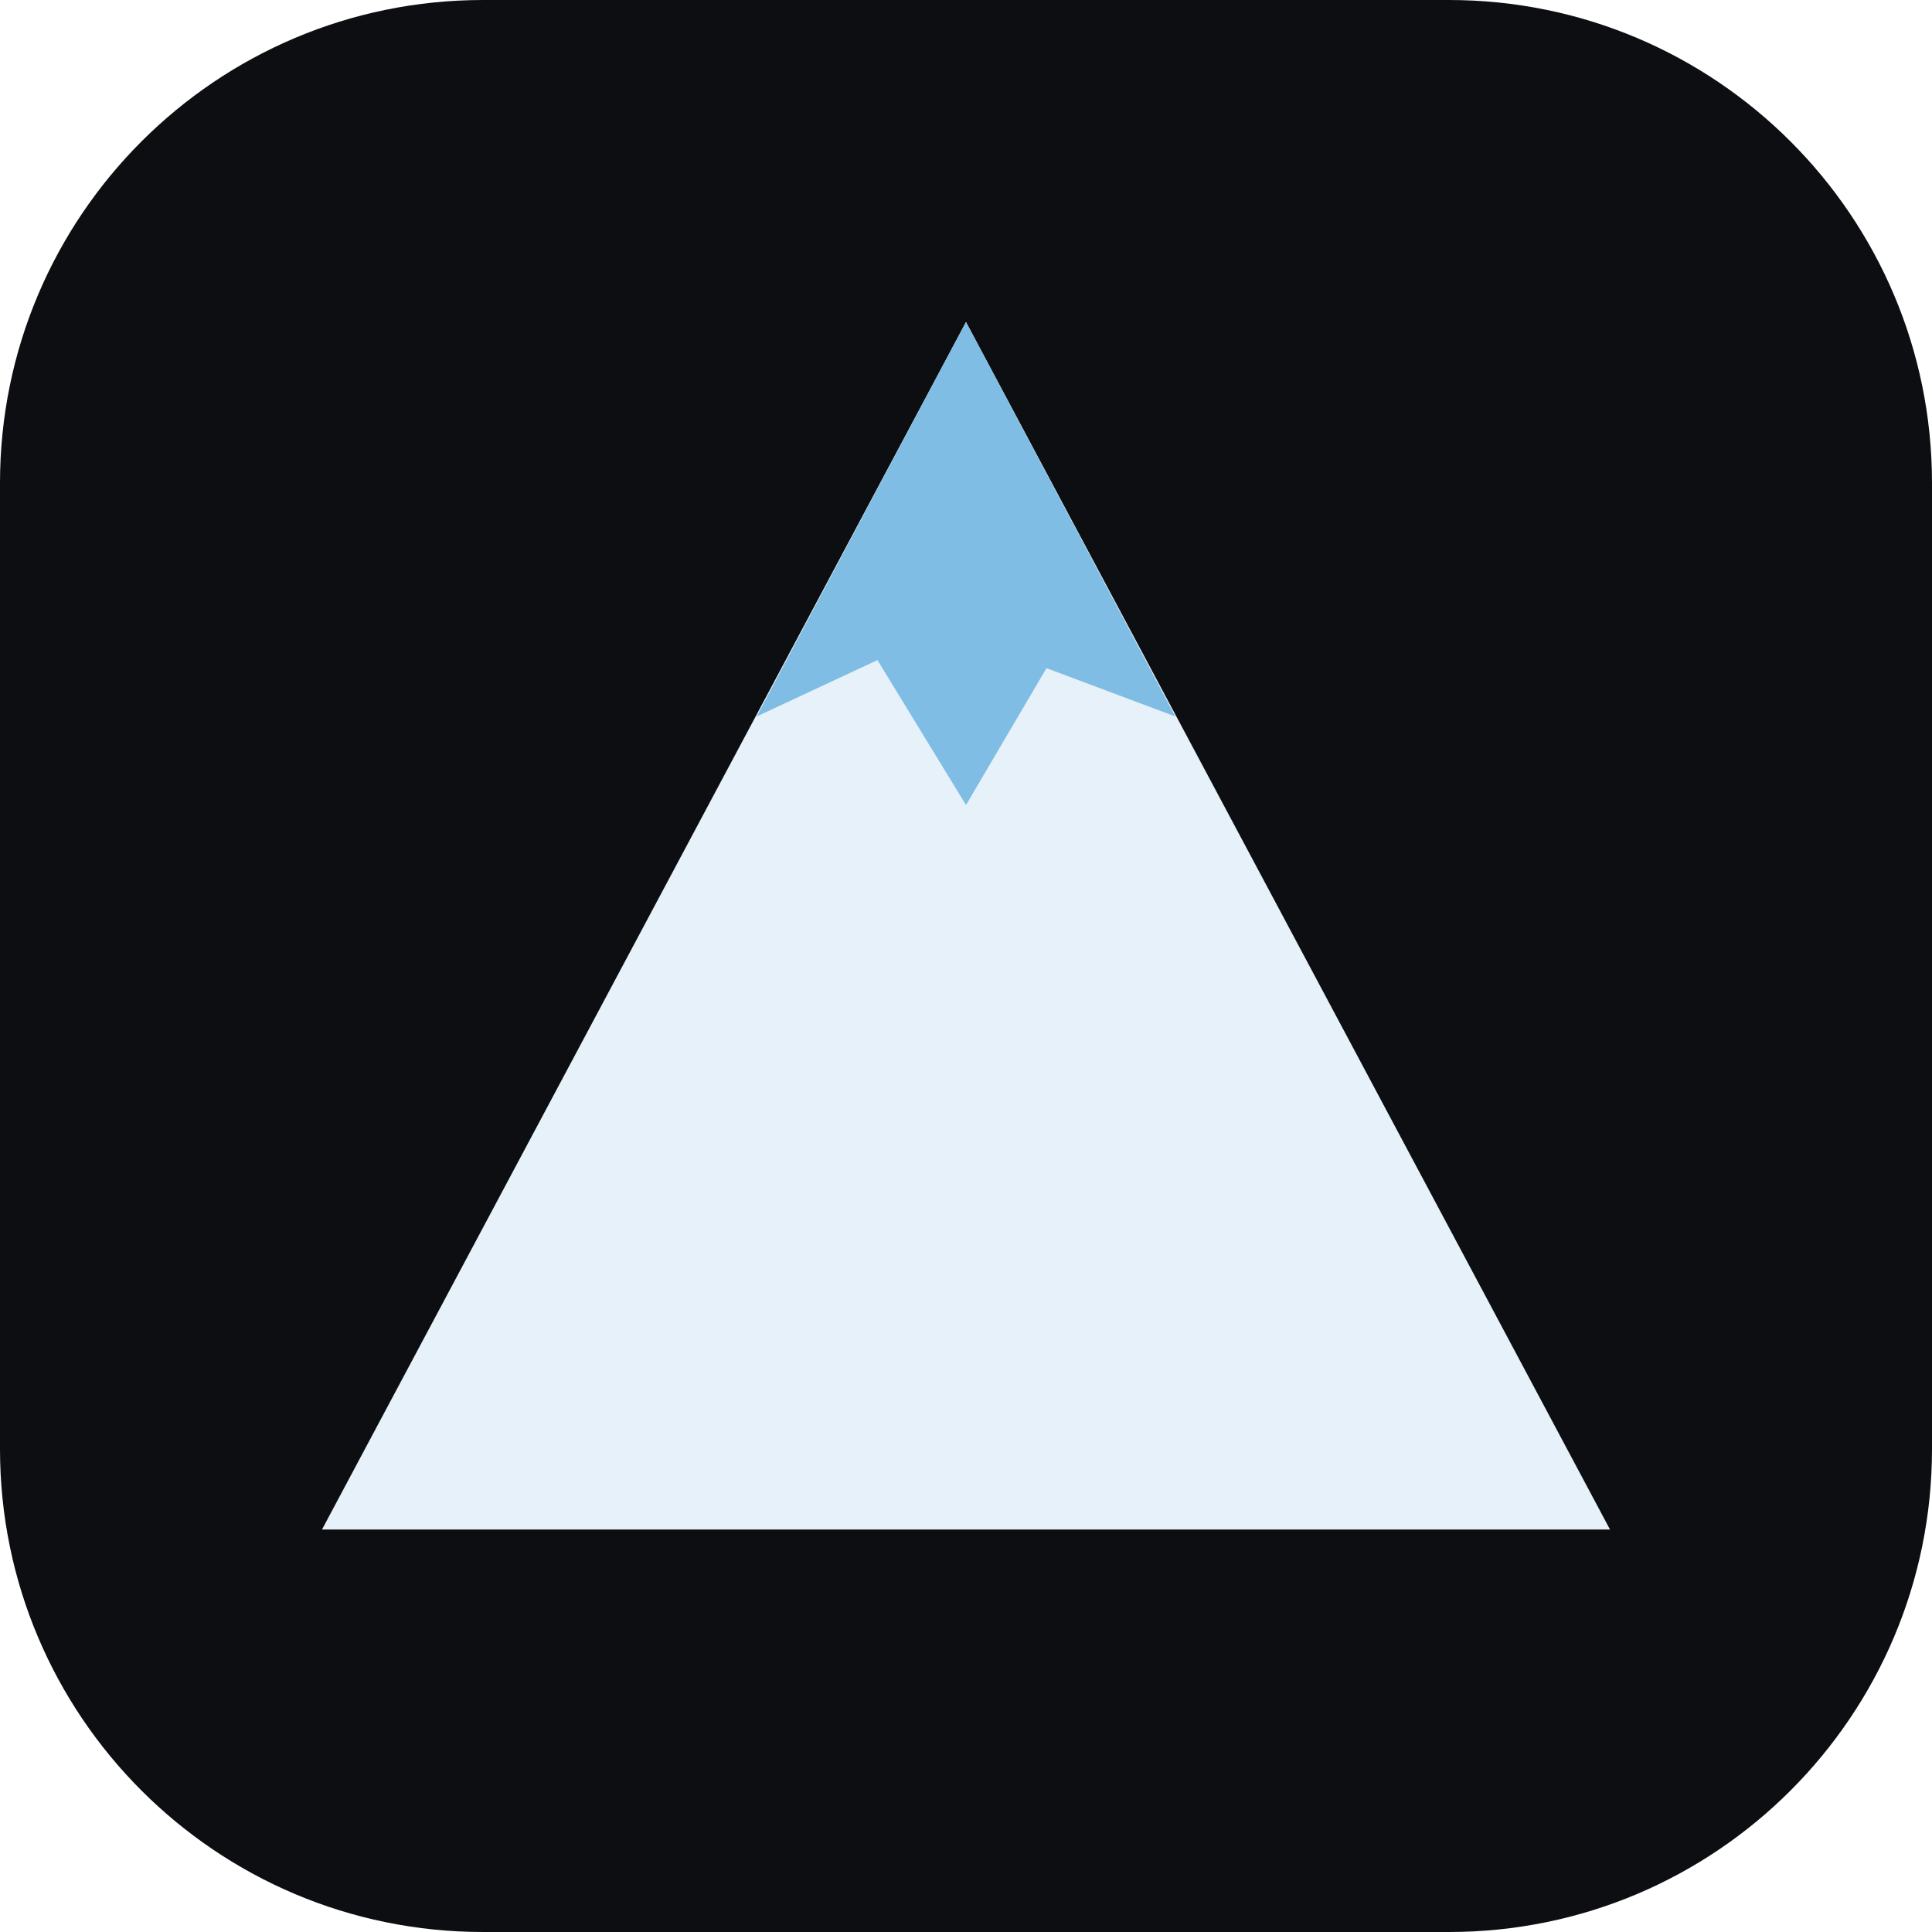
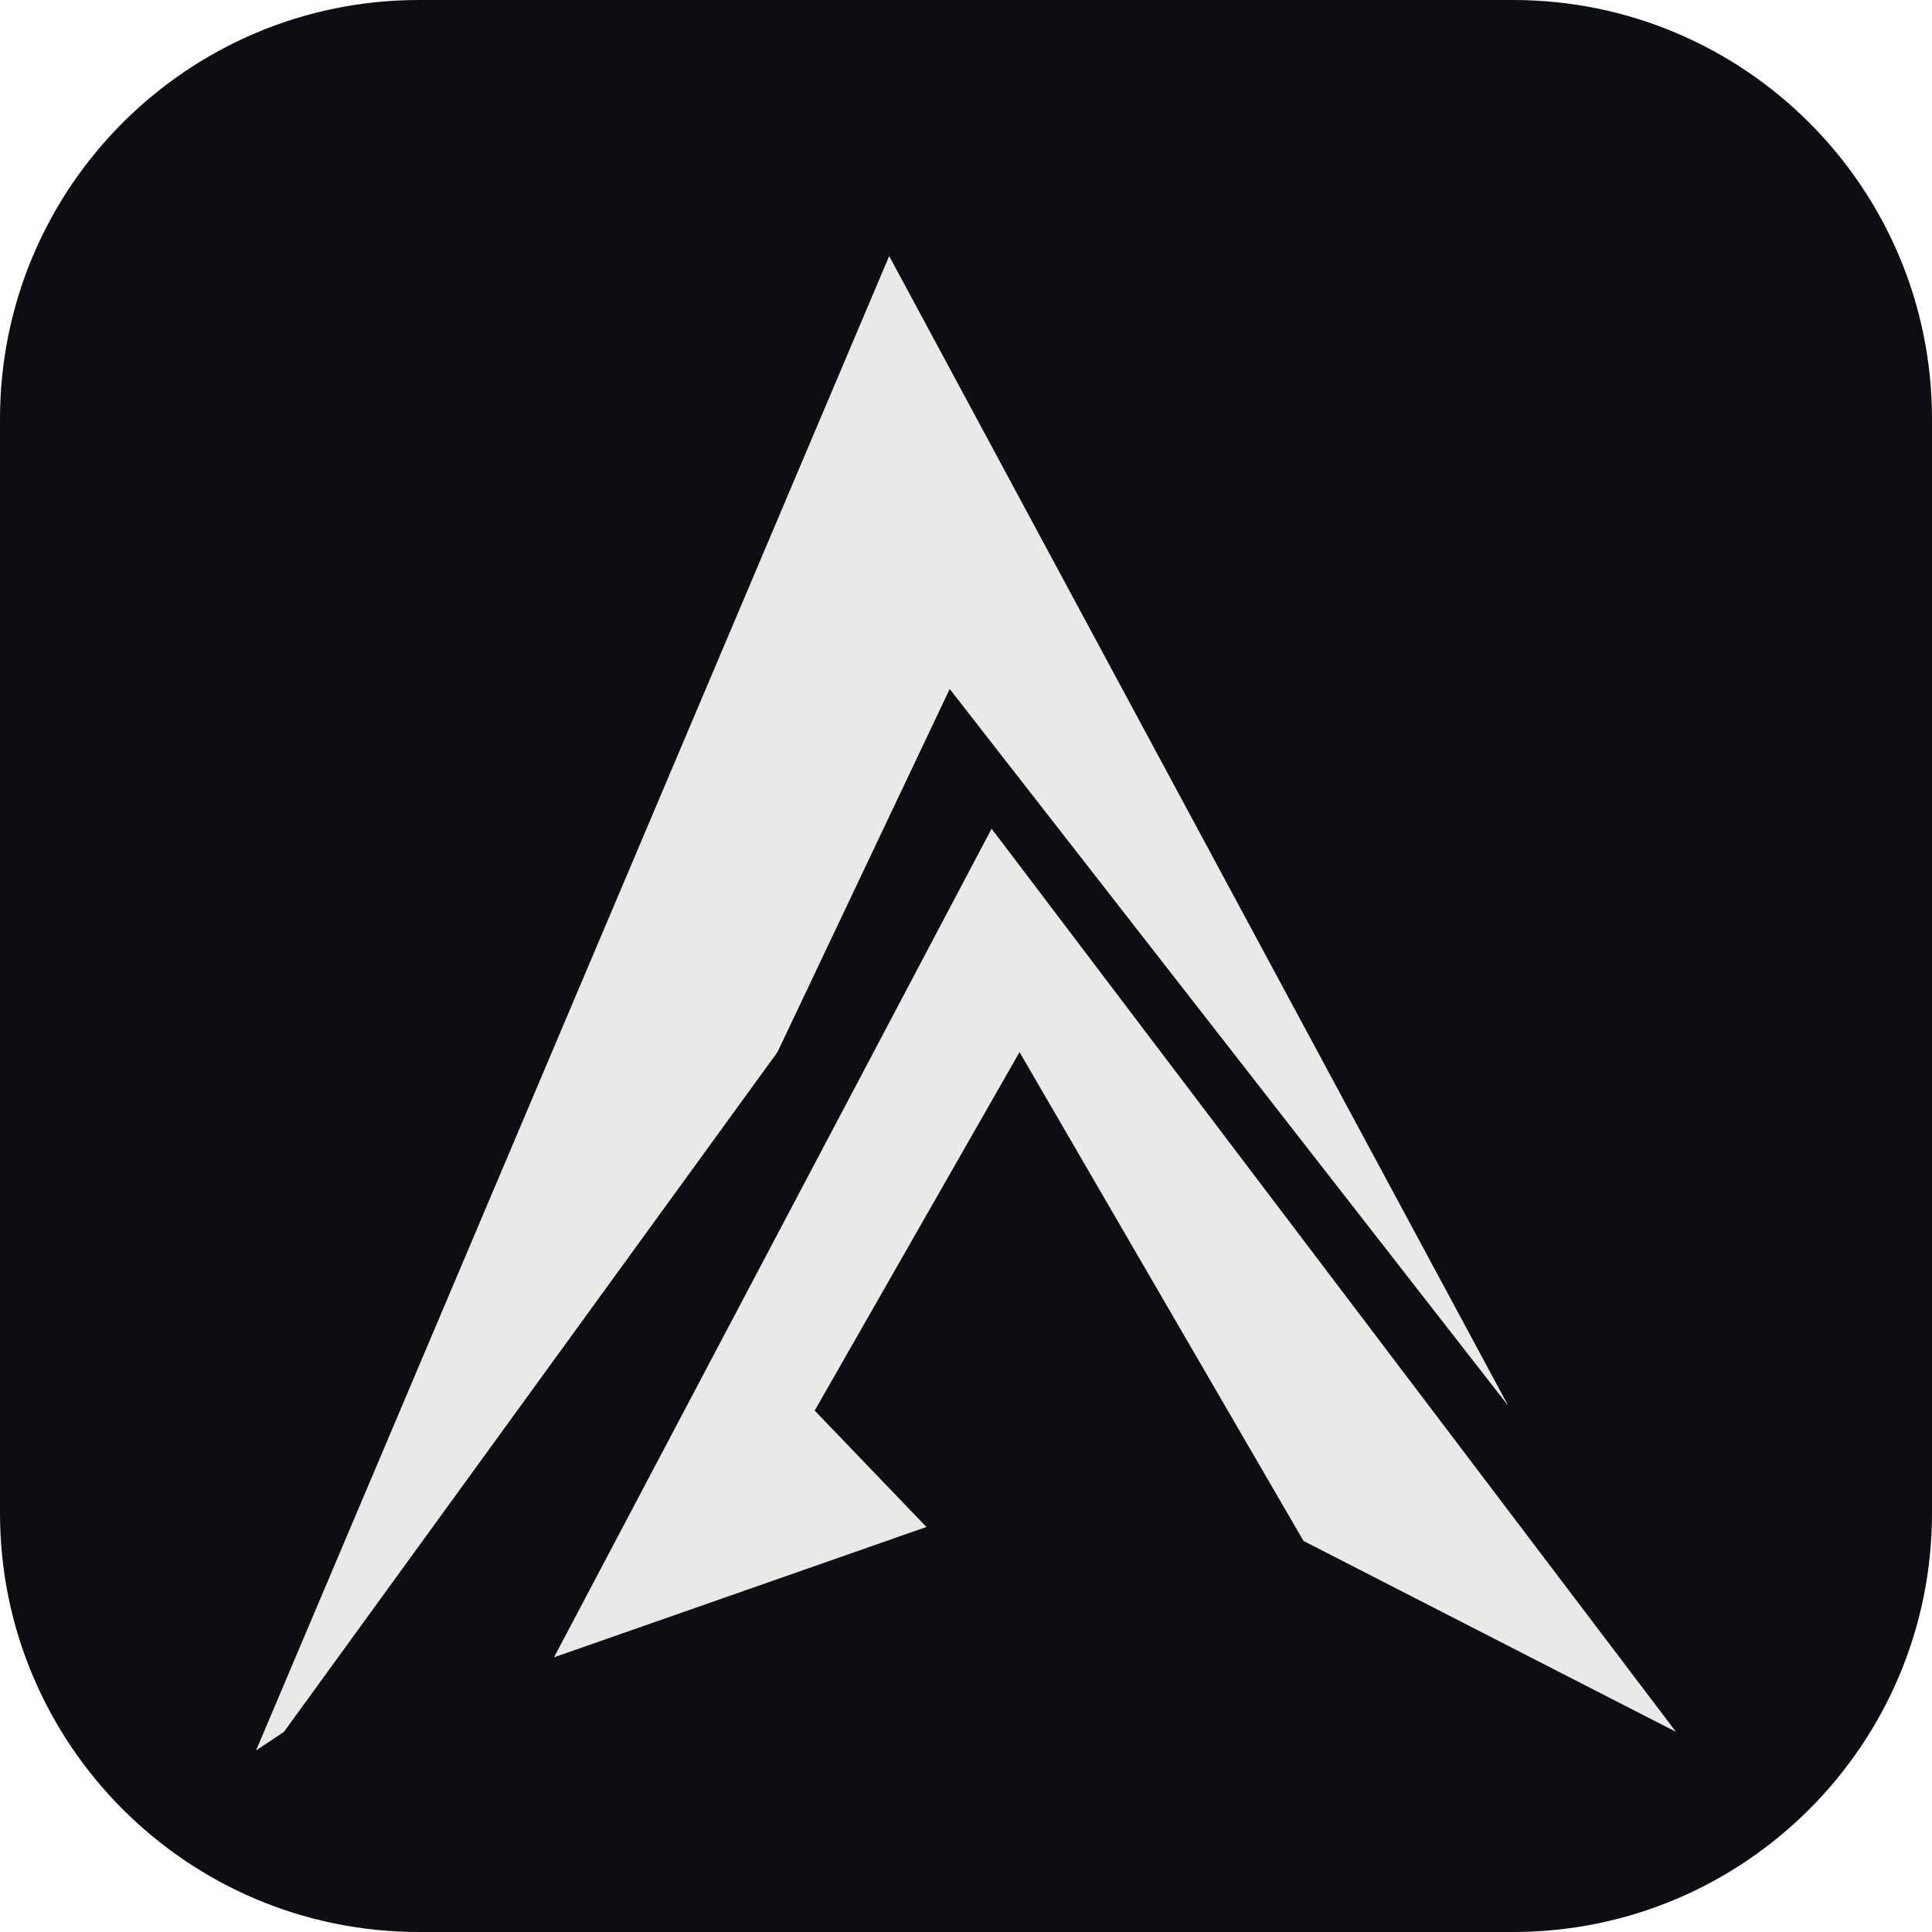
- <svg xmlns="http://www.w3.org/2000/svg" viewBox="0 0 24 24">
-   <rect width="24" height="24" rx="6" fill="#0c0e11" />
-   <path d="M12 4 20 19H4Z" fill="#e6f1f9" />
-   <path d="M12 4 14.6 8.9 13 8.3 12 10 10.9 8.2 9.4 8.9Z" fill="#7fbde4" />
+ <svg xmlns="http://www.w3.org/2000/svg" viewBox="40 -26 415 415">
+   <rect x="40" y="-26" width="415" height="415" rx="90" fill="#0c0e11" />
+   <path fill="#e9e9e7" d="M231 29 L364 276 L244 122 L207 200 L101 346 L95 350 Z M253 152 L400 346 L320 305 L259 200 L215 277 L239 302 L159 330 Z" />
</svg>
